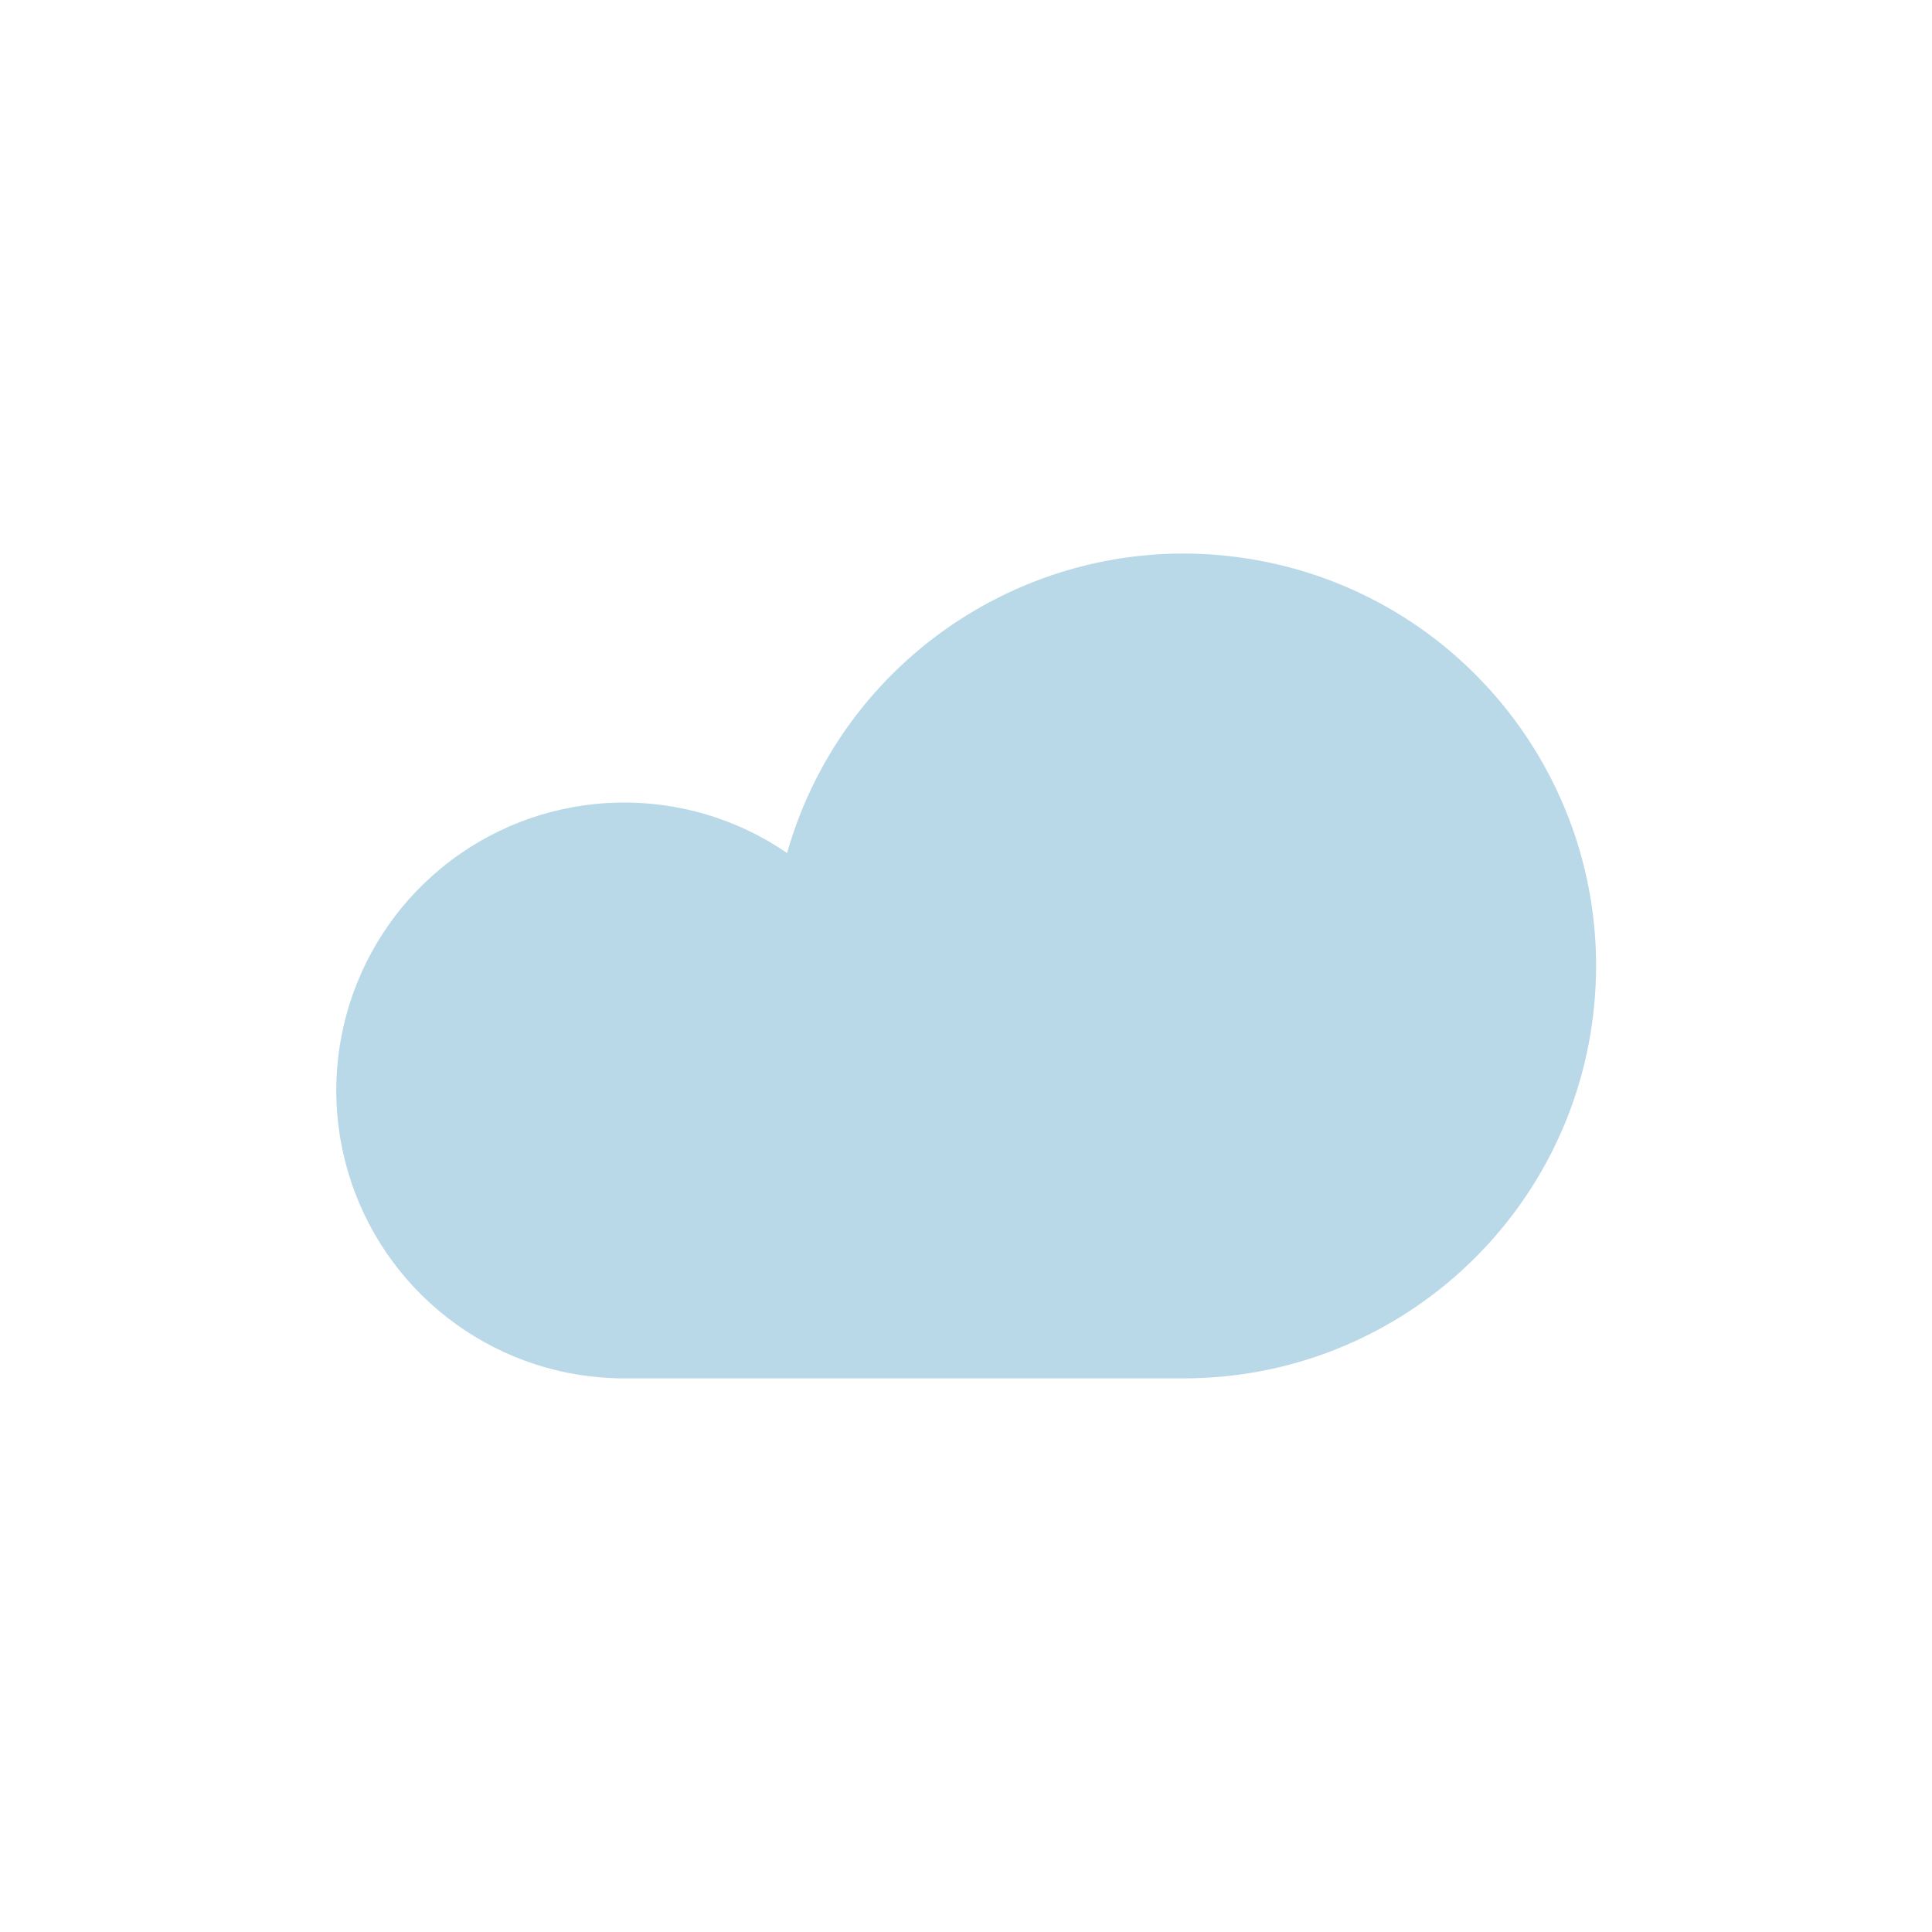
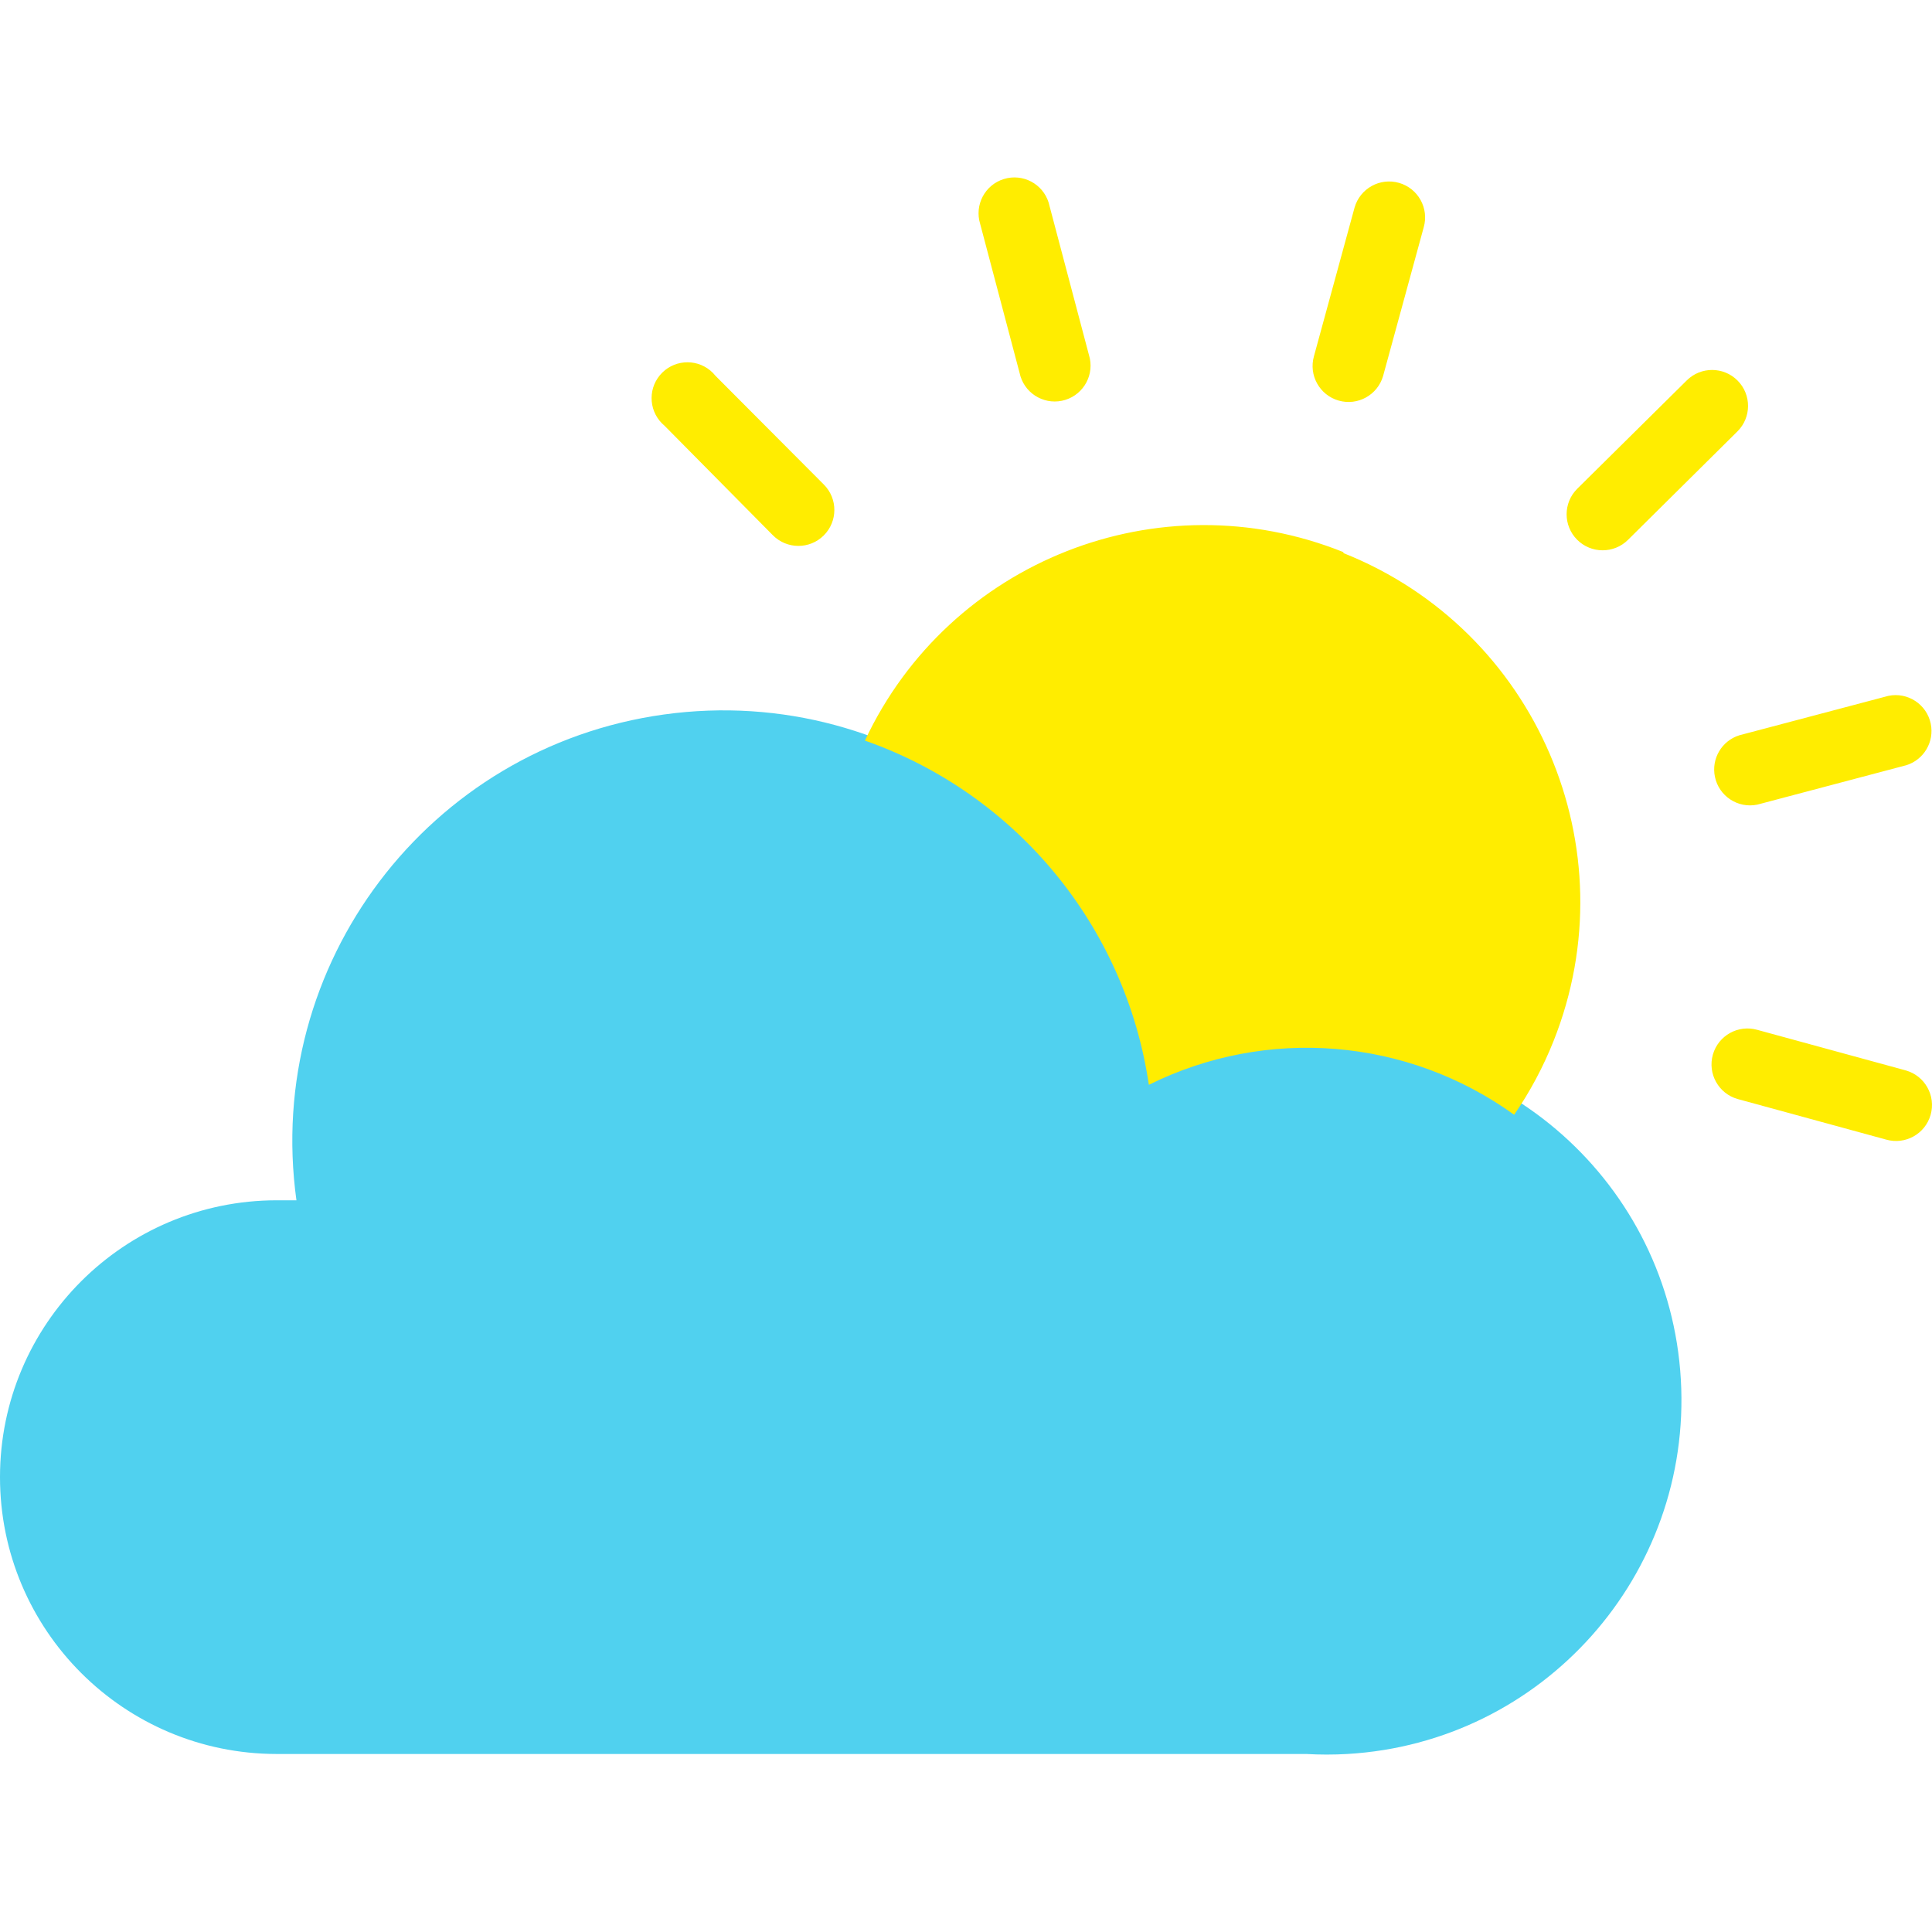
- <svg xmlns="http://www.w3.org/2000/svg" height="20.315mm" viewBox="0 0 57.587 57.587" width="20.315mm">
-   <path d="M35.272,41.085A12.292,12.292,0,1,0,23.46,25.426a8.582,8.582,0,1,0-4.854,15.659Z" fill="#b9d8e8" />
+ <svg xmlns="http://www.w3.org/2000/svg" version="1.1" id="Capa_1" x="0px" y="0px" viewBox="0 0 392.198 392.198" style="enable-background:new 0 0 392.198 392.198;" xml:space="preserve">
+   <g>
+     <path style="fill:#50D1EF;" d="M265.177,212.301c39.698-2.295,73.74,28.027,76.035,67.725c2.295,39.698-28.027,73.74-67.725,76.035   c-2.768,0.16-5.542,0.16-8.31,0h-209C25.139,356.048-0.013,330.876,0,299.838c0.013-31.02,25.157-56.164,56.177-56.177h4   c-6.627-47.839,26.781-91.993,74.62-98.62c47.839-6.627,91.993,26.781,98.62,74.62   C243.296,214.797,254.165,212.278,265.177,212.301L265.177,212.301z" />
+     <path style="fill:#FFED00;" d="M221.057,72.061c1.194,3.839-0.951,7.919-4.79,9.113c-3.839,1.194-7.919-0.951-9.113-4.79   c-0.07-0.225-0.129-0.453-0.177-0.683l-8-30.24c-1.194-3.839,0.951-7.919,4.79-9.113s7.919,0.951,9.113,4.79   c0.07,0.225,0.129,0.453,0.177,0.683L221.057,72.061z M167.257,98.381c2.839,2.861,2.821,7.481-0.04,10.32   c-2.861,2.839-7.481,2.821-10.32-0.04l-22-22.24c-3.091-2.571-3.512-7.162-0.941-10.252c2.571-3.091,7.162-3.512,10.252-0.941   c0.385,0.321,0.737,0.68,1.048,1.073L167.257,98.381z M352.737,223.101c-3.877-1.105-6.125-5.143-5.02-9.02   c1.105-3.877,5.143-6.125,9.02-5.02l30.16,8.24c3.877,1.105,6.125,5.143,5.02,9.02c-1.105,3.877-5.143,6.125-9.02,5.02l0,0   L352.737,223.101z M356.737,163.341c-3.937,0.817-7.79-1.713-8.607-5.65c-0.761-3.67,1.388-7.318,4.967-8.43l30.24-8   c3.937-0.817,7.79,1.713,8.607,5.65c0.761,3.67-1.388,7.318-4.967,8.43L356.737,163.341z M330.497,109.581   c-2.861,2.85-7.49,2.841-10.34-0.02c-2.85-2.861-2.841-7.49,0.02-10.34l22.24-22c2.861-2.839,7.481-2.821,10.32,0.04   c2.839,2.861,2.821,7.481-0.04,10.32L330.497,109.581z M280.777,76.301c-1.105,3.877-5.143,6.125-9.02,5.02   c-3.877-1.105-6.125-5.143-5.02-9.02l0,0l8.24-30.16c1.105-3.877,5.143-6.125,9.02-5.02c3.877,1.105,6.125,5.143,5.02,9.02   L280.777,76.301z M272.777,112.301c39.113,15.593,58.179,59.94,42.587,99.053c-2.098,5.264-4.777,10.277-7.987,14.947   c-21.676-15.633-50.227-17.974-74.16-6.08c-4.736-32.194-26.934-59.107-57.64-69.88c17.102-36.471,59.689-53.263,97.08-38.28   L272.777,112.301z" />
+   </g>
+   <g>
+ </g>
+   <g>
+ </g>
+   <g>
+ </g>
+   <g>
+ </g>
+   <g>
+ </g>
+   <g>
+ </g>
+   <g>
+ </g>
+   <g>
+ </g>
+   <g>
+ </g>
+   <g>
+ </g>
+   <g>
+ </g>
+   <g>
+ </g>
+   <g>
+ </g>
+   <g>
+ </g>
+   <g>
+ </g>
</svg>
